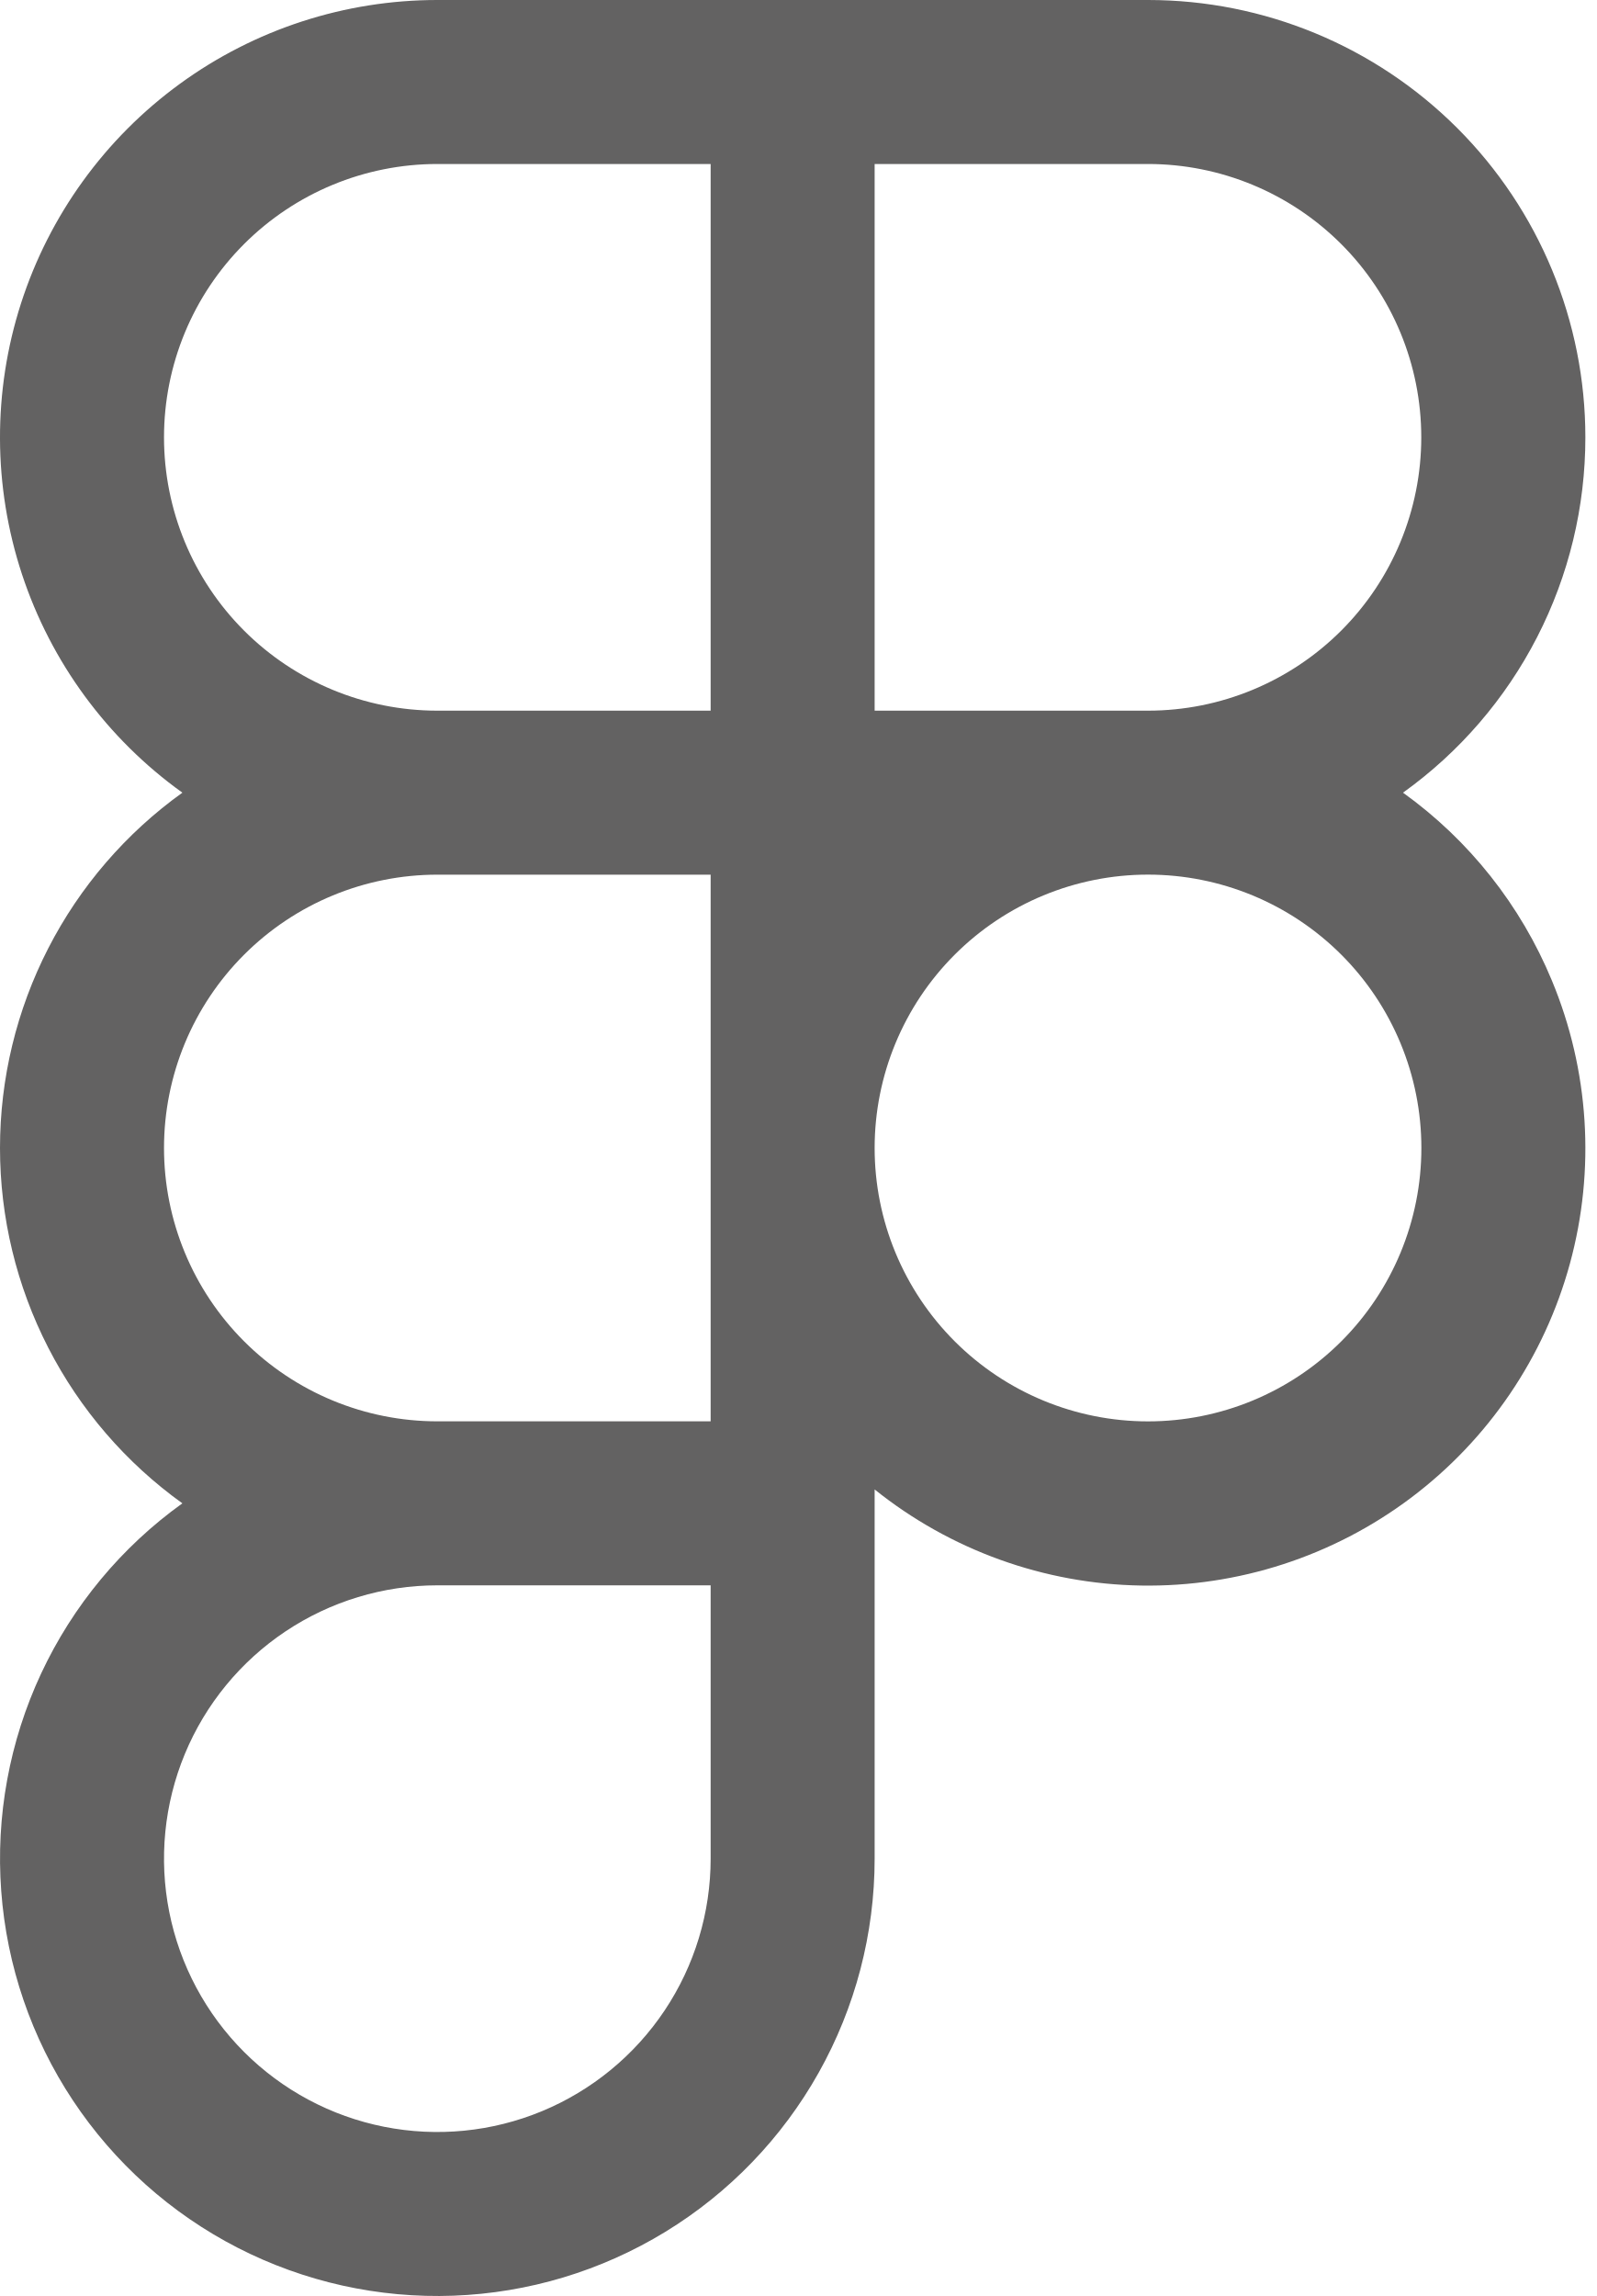
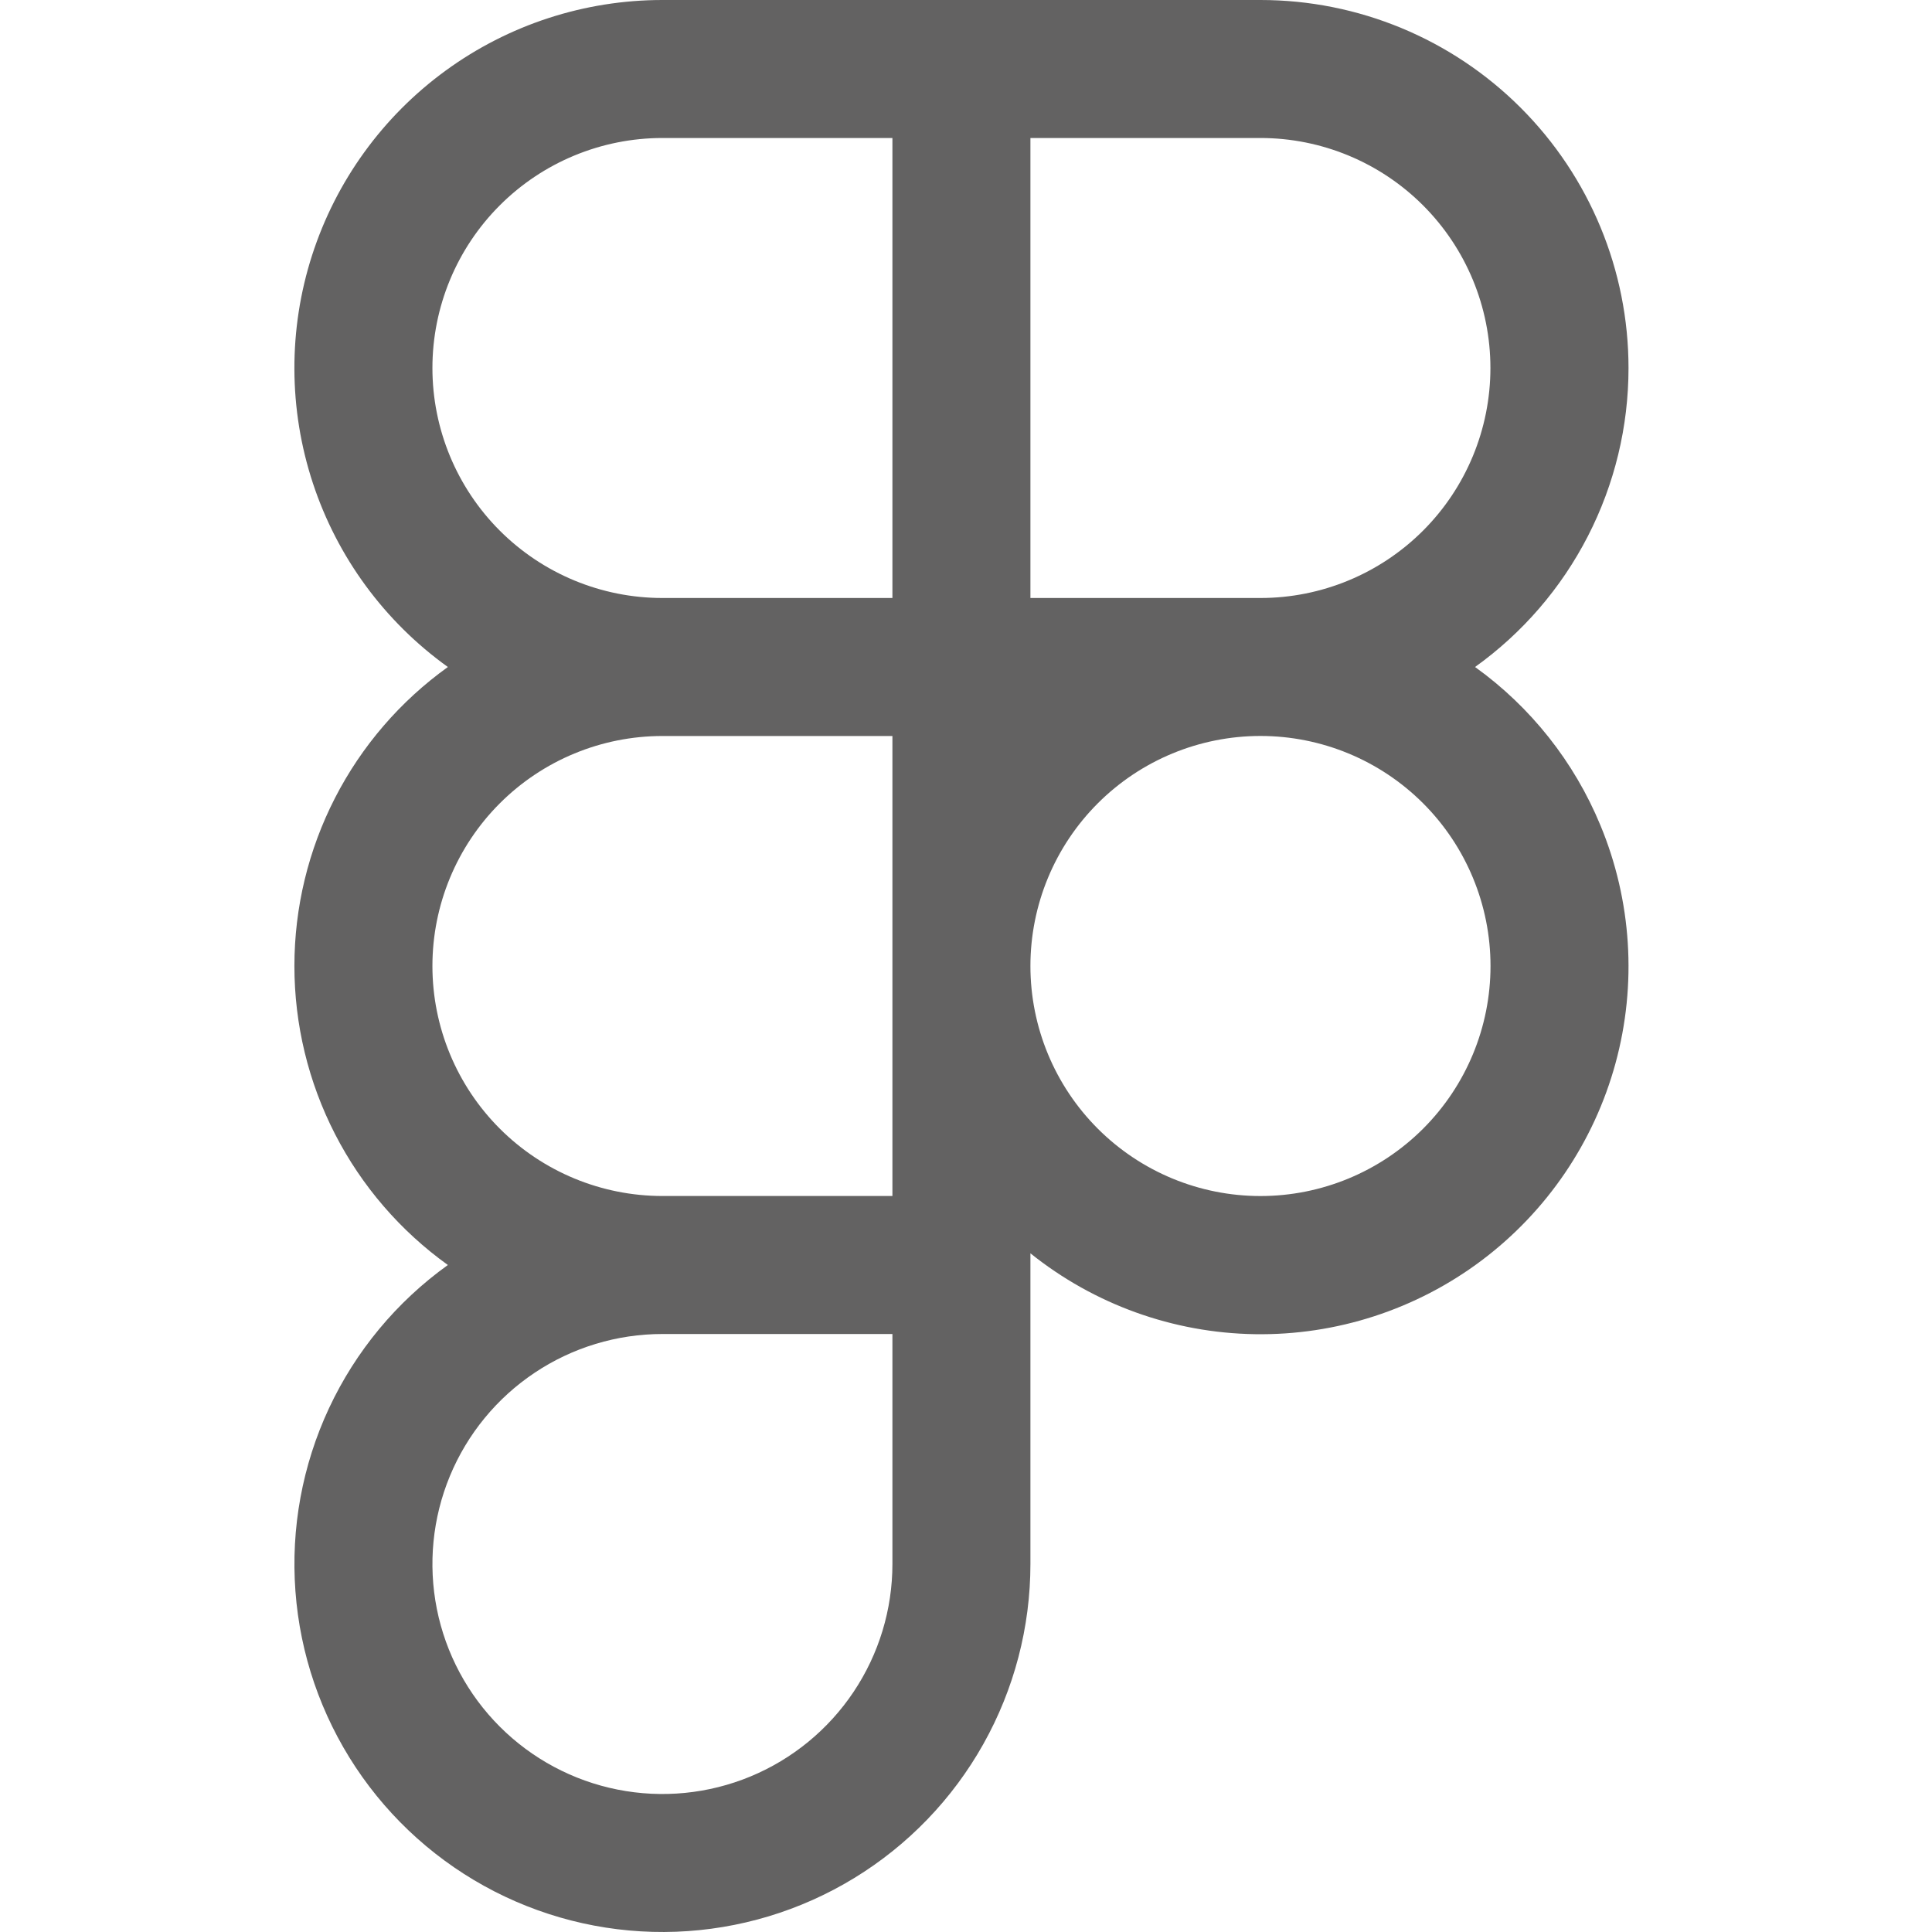
- <svg xmlns="http://www.w3.org/2000/svg" width="73" height="105" viewBox="0 0 73 105" fill="none">
-   <g id="basil:figma-outline">
-     <path id="Vector" fill-rule="evenodd" clip-rule="evenodd" d="M40.001 68.115C43.465 70.893 47.755 72.439 52.194 72.51C56.634 72.58 60.971 71.171 64.521 68.504C68.071 65.837 70.633 62.064 71.801 57.78C72.97 53.496 72.68 48.945 70.976 44.845C69.551 41.401 67.192 38.424 64.166 36.25C66.748 34.399 68.851 31.96 70.301 29.134C71.752 26.308 72.507 23.177 72.506 20C72.506 14.696 70.399 9.609 66.648 5.858C62.897 2.107 57.81 8.34947e-07 52.506 8.34947e-07H20.006C15.771 -0.001 11.646 1.341 8.224 3.835C4.801 6.328 2.259 9.843 0.961 13.873C-0.336 17.904 -0.32 22.243 1.006 26.264C2.332 30.285 4.9 33.782 8.341 36.25C5.76 38.102 3.657 40.541 2.207 43.367C0.757 46.193 5.26238e-07 49.324 5.26238e-07 52.5C5.26238e-07 55.676 0.757 58.807 2.207 61.633C3.657 64.459 5.76 66.898 8.341 68.75C5.556 70.748 3.332 73.428 1.881 76.532C0.431 79.637 -0.198 83.063 0.056 86.48C0.309 89.898 1.437 93.193 3.33 96.049C5.224 98.906 7.819 101.228 10.868 102.793C13.917 104.357 17.317 105.113 20.741 104.986C24.166 104.859 27.501 103.854 30.425 102.068C33.35 100.282 35.767 97.774 37.443 94.785C39.12 91.796 40.001 88.427 40.001 85V68.115ZM20.001 7.5C16.686 7.5 13.506 8.817 11.162 11.161C8.818 13.505 7.501 16.685 7.501 20C7.501 23.315 8.818 26.495 11.162 28.839C13.506 31.183 16.686 32.5 20.001 32.5H32.501V7.5H20.001ZM32.501 72.5H20.001C17.529 72.5 15.112 73.233 13.056 74.607C11.001 75.98 9.398 77.932 8.452 80.216C7.506 82.501 7.259 85.014 7.741 87.439C8.223 89.863 9.414 92.091 11.162 93.839C12.91 95.587 15.137 96.778 17.562 97.26C19.987 97.742 22.5 97.495 24.784 96.549C27.068 95.602 29.021 94 30.394 91.945C31.768 89.889 32.501 87.472 32.501 85V72.5ZM20.001 40C16.686 40 13.506 41.317 11.162 43.661C8.818 46.005 7.501 49.185 7.501 52.5C7.501 55.815 8.818 58.995 11.162 61.339C13.506 63.683 16.686 65 20.001 65H32.501V40H20.001ZM40.001 52.5C40.001 55.816 41.318 58.996 43.663 61.341C46.007 63.685 49.187 65.002 52.503 65.002C55.819 65.002 58.999 63.685 61.344 61.341C63.689 58.996 65.006 55.816 65.006 52.5C65.006 49.184 63.689 46.004 61.344 43.659C58.999 41.315 55.819 39.998 52.503 39.998C49.187 39.998 46.007 41.315 43.663 43.659C41.318 46.004 40.001 49.184 40.001 52.5ZM52.501 32.5C55.816 32.5 58.995 31.183 61.34 28.839C63.684 26.495 65.001 23.315 65.001 20C65.001 16.685 63.684 13.505 61.34 11.161C58.995 8.817 55.816 7.5 52.501 7.5H40.001V32.5H52.501Z" fill="#636262" />
-   </g>
+ <svg xmlns="http://www.w3.org/2000/svg" width="105" height="105" viewBox="0 0 73 105" fill="none">
+   <path id="Vector" fill-rule="evenodd" clip-rule="evenodd" d="M40.001 68.115C43.465 70.893 47.755 72.439 52.194 72.51C56.634 72.58 60.971 71.171 64.521 68.504C68.071 65.837 70.633 62.064 71.801 57.78C72.97 53.496 72.68 48.945 70.976 44.845C69.551 41.401 67.192 38.424 64.166 36.25C66.748 34.399 68.851 31.96 70.301 29.134C71.752 26.308 72.507 23.177 72.506 20C72.506 14.696 70.399 9.609 66.648 5.858C62.897 2.107 57.81 8.34947e-07 52.506 8.34947e-07H20.006C15.771 -0.001 11.646 1.341 8.224 3.835C4.801 6.328 2.259 9.843 0.961 13.873C-0.336 17.904 -0.32 22.243 1.006 26.264C2.332 30.285 4.9 33.782 8.341 36.25C5.76 38.102 3.657 40.541 2.207 43.367C0.757 46.193 5.26238e-07 49.324 5.26238e-07 52.5C5.26238e-07 55.676 0.757 58.807 2.207 61.633C3.657 64.459 5.76 66.898 8.341 68.75C5.556 70.748 3.332 73.428 1.881 76.532C0.431 79.637 -0.198 83.063 0.056 86.48C0.309 89.898 1.437 93.193 3.33 96.049C5.224 98.906 7.819 101.228 10.868 102.793C13.917 104.357 17.317 105.113 20.741 104.986C24.166 104.859 27.501 103.854 30.425 102.068C33.35 100.282 35.767 97.774 37.443 94.785C39.12 91.796 40.001 88.427 40.001 85V68.115ZM20.001 7.5C16.686 7.5 13.506 8.817 11.162 11.161C8.818 13.505 7.501 16.685 7.501 20C7.501 23.315 8.818 26.495 11.162 28.839C13.506 31.183 16.686 32.5 20.001 32.5H32.501V7.5H20.001ZM32.501 72.5H20.001C17.529 72.5 15.112 73.233 13.056 74.607C11.001 75.98 9.398 77.932 8.452 80.216C7.506 82.501 7.259 85.014 7.741 87.439C8.223 89.863 9.414 92.091 11.162 93.839C12.91 95.587 15.137 96.778 17.562 97.26C19.987 97.742 22.5 97.495 24.784 96.549C27.068 95.602 29.021 94 30.394 91.945C31.768 89.889 32.501 87.472 32.501 85V72.5ZM20.001 40C16.686 40 13.506 41.317 11.162 43.661C8.818 46.005 7.501 49.185 7.501 52.5C7.501 55.815 8.818 58.995 11.162 61.339C13.506 63.683 16.686 65 20.001 65H32.501V40H20.001ZM40.001 52.5C40.001 55.816 41.318 58.996 43.663 61.341C46.007 63.685 49.187 65.002 52.503 65.002C55.819 65.002 58.999 63.685 61.344 61.341C63.689 58.996 65.006 55.816 65.006 52.5C65.006 49.184 63.689 46.004 61.344 43.659C58.999 41.315 55.819 39.998 52.503 39.998C49.187 39.998 46.007 41.315 43.663 43.659C41.318 46.004 40.001 49.184 40.001 52.5ZM52.501 32.5C55.816 32.5 58.995 31.183 61.34 28.839C63.684 26.495 65.001 23.315 65.001 20C65.001 16.685 63.684 13.505 61.34 11.161C58.995 8.817 55.816 7.5 52.501 7.5H40.001V32.5H52.501Z" fill="#636262" />
</svg>
